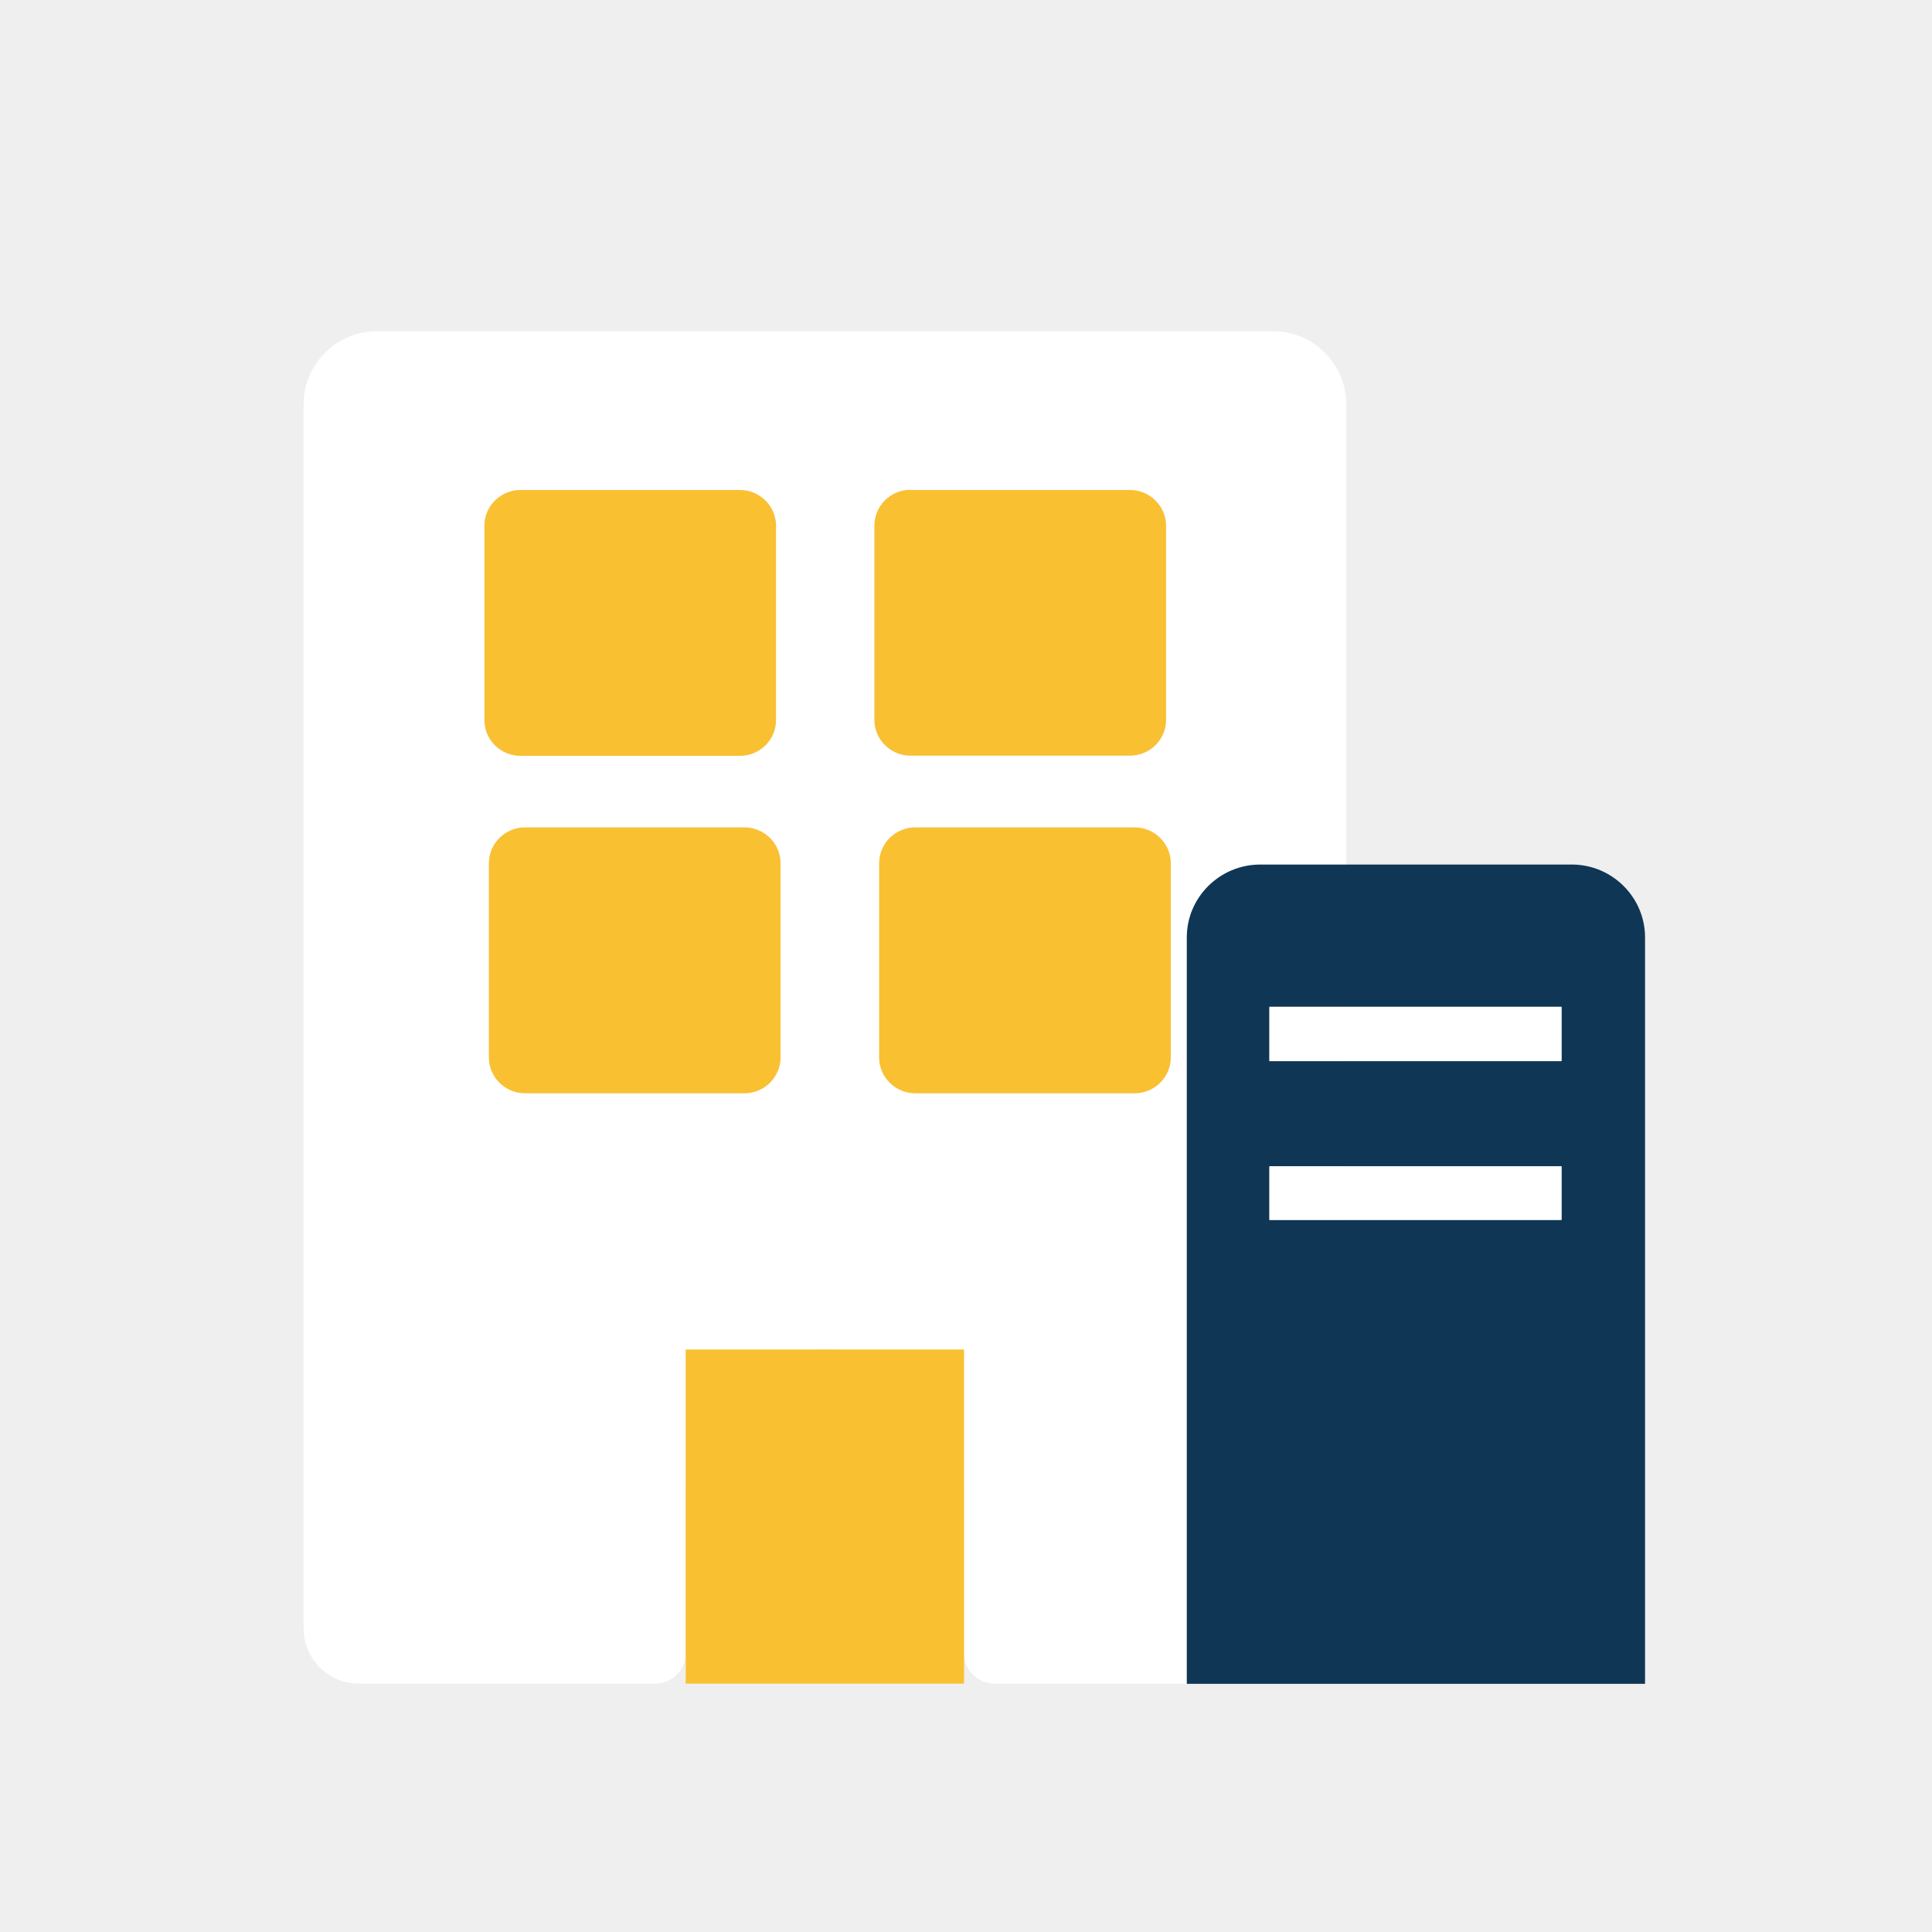
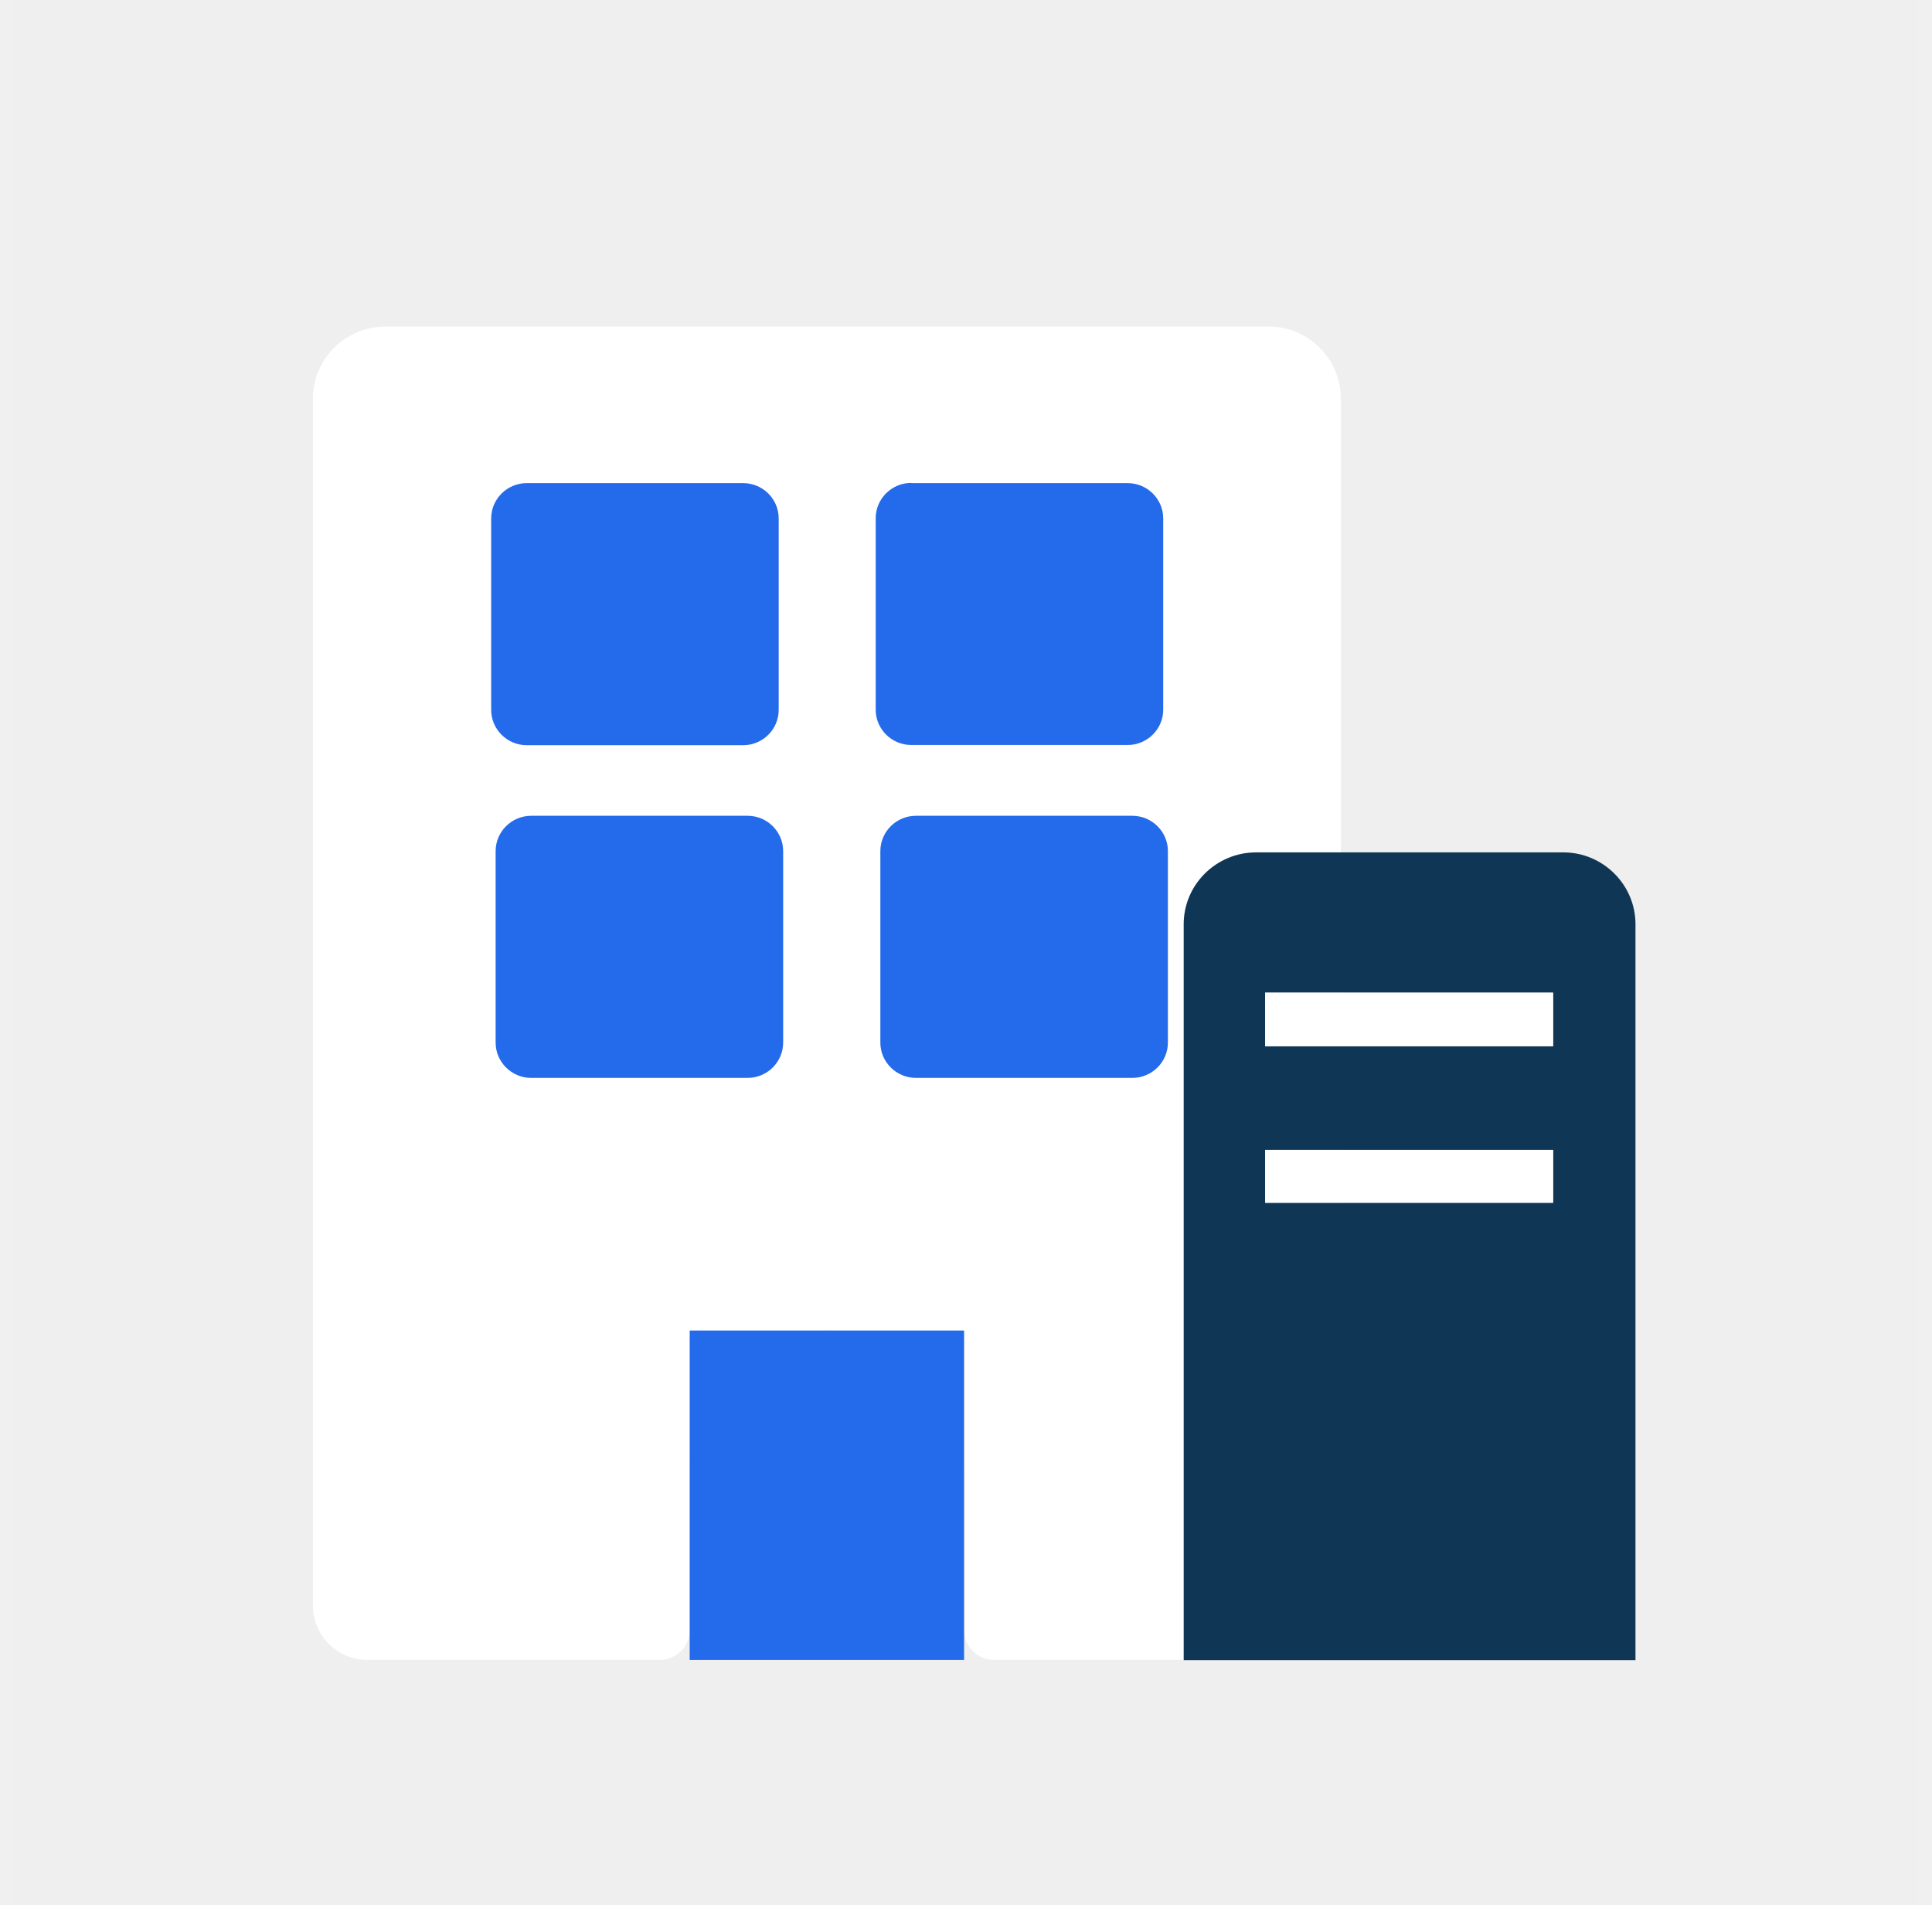
- <svg xmlns="http://www.w3.org/2000/svg" width="70" height="70" viewBox="0 0 70 70" fill="none">
-   <rect opacity="0.02" width="70" height="70" fill="#D9D9D9" />
-   <path d="M24.845 53.936C24.845 51.151 27.103 48.894 29.887 48.894C32.672 48.894 34.929 51.151 34.929 53.936V59.899C34.929 60.507 35.422 61 36.03 61H48.775V14.638C48.775 13.19 47.584 12 46.123 12H13.66C12.199 12 11 13.19 11 14.638V59C11 60.105 11.895 61 13 61H23.745C24.352 61 24.845 60.507 24.845 59.899V53.936ZM42.419 38.309C42.419 39.021 41.832 39.603 41.114 39.603H33.159C32.441 39.603 31.854 39.021 31.854 38.309V31.268C31.854 30.556 32.441 29.973 33.159 29.973H41.114C41.832 29.973 42.419 30.556 42.419 31.268V38.309ZM31.682 19.057C31.682 18.345 32.27 17.762 32.988 17.762H40.942C41.66 17.762 42.248 18.345 42.248 19.057V26.097C42.248 26.809 41.66 27.392 40.942 27.392H32.988C32.27 27.392 31.682 26.809 31.682 26.097V19.057ZM17.551 19.057C17.551 18.345 18.139 17.762 18.857 17.762H26.811C27.529 17.762 28.117 18.345 28.117 19.057V26.097C28.117 26.809 27.529 27.392 26.811 27.392H18.857C18.139 27.392 17.551 26.809 17.551 26.097V19.057ZM17.715 38.309V31.268C17.715 30.556 18.302 29.973 19.02 29.973H26.975C27.693 29.973 28.28 30.556 28.28 31.268V38.309C28.28 39.021 27.693 39.603 26.975 39.603H19.02C18.302 39.603 17.715 39.021 17.715 38.309Z" fill="white" />
-   <path d="M59.603 33.962C59.603 32.514 58.412 31.324 56.951 31.324H45.66C44.199 31.324 43 32.506 43 33.962V61.008H59.603V33.962ZM56.576 44.199H45.994V42.257H56.576V44.199ZM56.576 38.446H45.994V36.479H56.576V38.446Z" fill="#0F3654" />
-   <path d="M18.857 17.754H26.811C27.529 17.754 28.117 18.337 28.117 19.049V26.089C28.117 26.801 27.529 27.384 26.811 27.384H18.857C18.139 27.384 17.551 26.801 17.551 26.089V19.049C17.551 18.337 18.139 17.754 18.857 17.754Z" fill="#F9C032" />
-   <path d="M32.987 17.754H40.942C41.66 17.754 42.248 18.337 42.248 19.049V26.081C42.248 26.794 41.66 27.376 40.942 27.376H32.987C32.27 27.376 31.682 26.794 31.682 26.081V19.041C31.682 18.329 32.27 17.746 32.987 17.746V17.754Z" fill="#F9C032" />
-   <path d="M19.02 29.98H26.974C27.692 29.98 28.28 30.563 28.28 31.275V38.316C28.28 39.028 27.692 39.611 26.974 39.611H19.02C18.302 39.611 17.714 39.028 17.714 38.316V31.275C17.714 30.563 18.302 29.98 19.02 29.98Z" fill="#F9C032" />
-   <path d="M33.159 29.98H41.114C41.832 29.98 42.419 30.563 42.419 31.275V38.316C42.419 39.028 41.832 39.611 41.114 39.611H33.159C32.441 39.611 31.854 39.028 31.854 38.316V31.275C31.854 30.563 32.441 29.98 33.159 29.98Z" fill="#F9C032" />
-   <path d="M56.576 36.48H45.994V38.447H56.576V36.48Z" fill="white" />
-   <path d="M56.576 42.258H45.994V44.2H56.576V42.258Z" fill="white" />
-   <path d="M34.929 48.895H24.845V61.001H34.929V48.895Z" fill="#F9C032" />
+ <svg xmlns="http://www.w3.org/2000/svg" width="71" height="70" viewBox="0 0 71 70" fill="none">
+   <rect opacity="0.02" x="0.5" width="70" height="70" fill="#D9D9D9" />
+   <path d="M25.345 53.936C25.345 51.151 27.603 48.894 30.387 48.894C33.172 48.894 35.429 51.151 35.429 53.936V59.899C35.429 60.507 35.922 61 36.53 61H49.275V14.638C49.275 13.19 48.084 12 46.623 12H14.16C12.699 12 11.5 13.19 11.5 14.638V59C11.5 60.105 12.395 61 13.5 61H24.245C24.852 61 25.345 60.507 25.345 59.899V53.936ZM42.919 38.309C42.919 39.021 42.332 39.603 41.614 39.603H33.659C32.941 39.603 32.354 39.021 32.354 38.309V31.268C32.354 30.556 32.941 29.973 33.659 29.973H41.614C42.332 29.973 42.919 30.556 42.919 31.268V38.309ZM32.182 19.057C32.182 18.345 32.77 17.762 33.488 17.762H41.442C42.16 17.762 42.748 18.345 42.748 19.057V26.097C42.748 26.809 42.16 27.392 41.442 27.392H33.488C32.77 27.392 32.182 26.809 32.182 26.097V19.057ZM18.051 19.057C18.051 18.345 18.639 17.762 19.357 17.762H27.311C28.029 17.762 28.617 18.345 28.617 19.057V26.097C28.617 26.809 28.029 27.392 27.311 27.392H19.357C18.639 27.392 18.051 26.809 18.051 26.097V19.057ZM18.215 38.309V31.268C18.215 30.556 18.802 29.973 19.52 29.973H27.475C28.193 29.973 28.78 30.556 28.78 31.268V38.309C28.78 39.021 28.193 39.603 27.475 39.603H19.52C18.802 39.603 18.215 39.021 18.215 38.309Z" fill="white" />
+   <path d="M60.103 33.962C60.103 32.514 58.912 31.324 57.451 31.324H46.16C44.699 31.324 43.5 32.506 43.5 33.962V61.008H60.103V33.962ZM57.076 44.199H46.494V42.257H57.076V44.199ZM57.076 38.446H46.494V36.479H57.076V38.446Z" fill="#0F3654" />
+   <path d="M19.356 17.754H27.311C28.029 17.754 28.616 18.337 28.616 19.049V26.089C28.616 26.801 28.029 27.384 27.311 27.384H19.356C18.638 27.384 18.051 26.801 18.051 26.089V19.049C18.051 18.337 18.638 17.754 19.356 17.754Z" fill="#246BEB" />
+   <path d="M33.487 17.754H41.442C42.16 17.754 42.747 18.337 42.747 19.049V26.081C42.747 26.794 42.16 27.376 41.442 27.376H33.487C32.769 27.376 32.182 26.794 32.182 26.081V19.041C32.182 18.329 32.769 17.746 33.487 17.746V17.754Z" fill="#246BEB" />
+   <path d="M19.52 29.98H27.475C28.193 29.98 28.78 30.563 28.78 31.275V38.316C28.78 39.028 28.193 39.611 27.475 39.611H19.52C18.802 39.611 18.215 39.028 18.215 38.316V31.275C18.215 30.563 18.802 29.98 19.52 29.98Z" fill="#246BEB" />
+   <path d="M33.659 29.98H41.614C42.332 29.98 42.919 30.563 42.919 31.275V38.316C42.919 39.028 42.332 39.611 41.614 39.611H33.659C32.941 39.611 32.353 39.028 32.353 38.316V31.275C32.353 30.563 32.941 29.98 33.659 29.98Z" fill="#246BEB" />
+   <path d="M57.076 36.48H46.494V38.447H57.076V36.48Z" fill="white" />
+   <path d="M57.076 42.258H46.494V44.2H57.076V42.258Z" fill="white" />
+   <path d="M35.43 48.895H25.346V61.001H35.43V48.895Z" fill="#246BEB" />
</svg>
